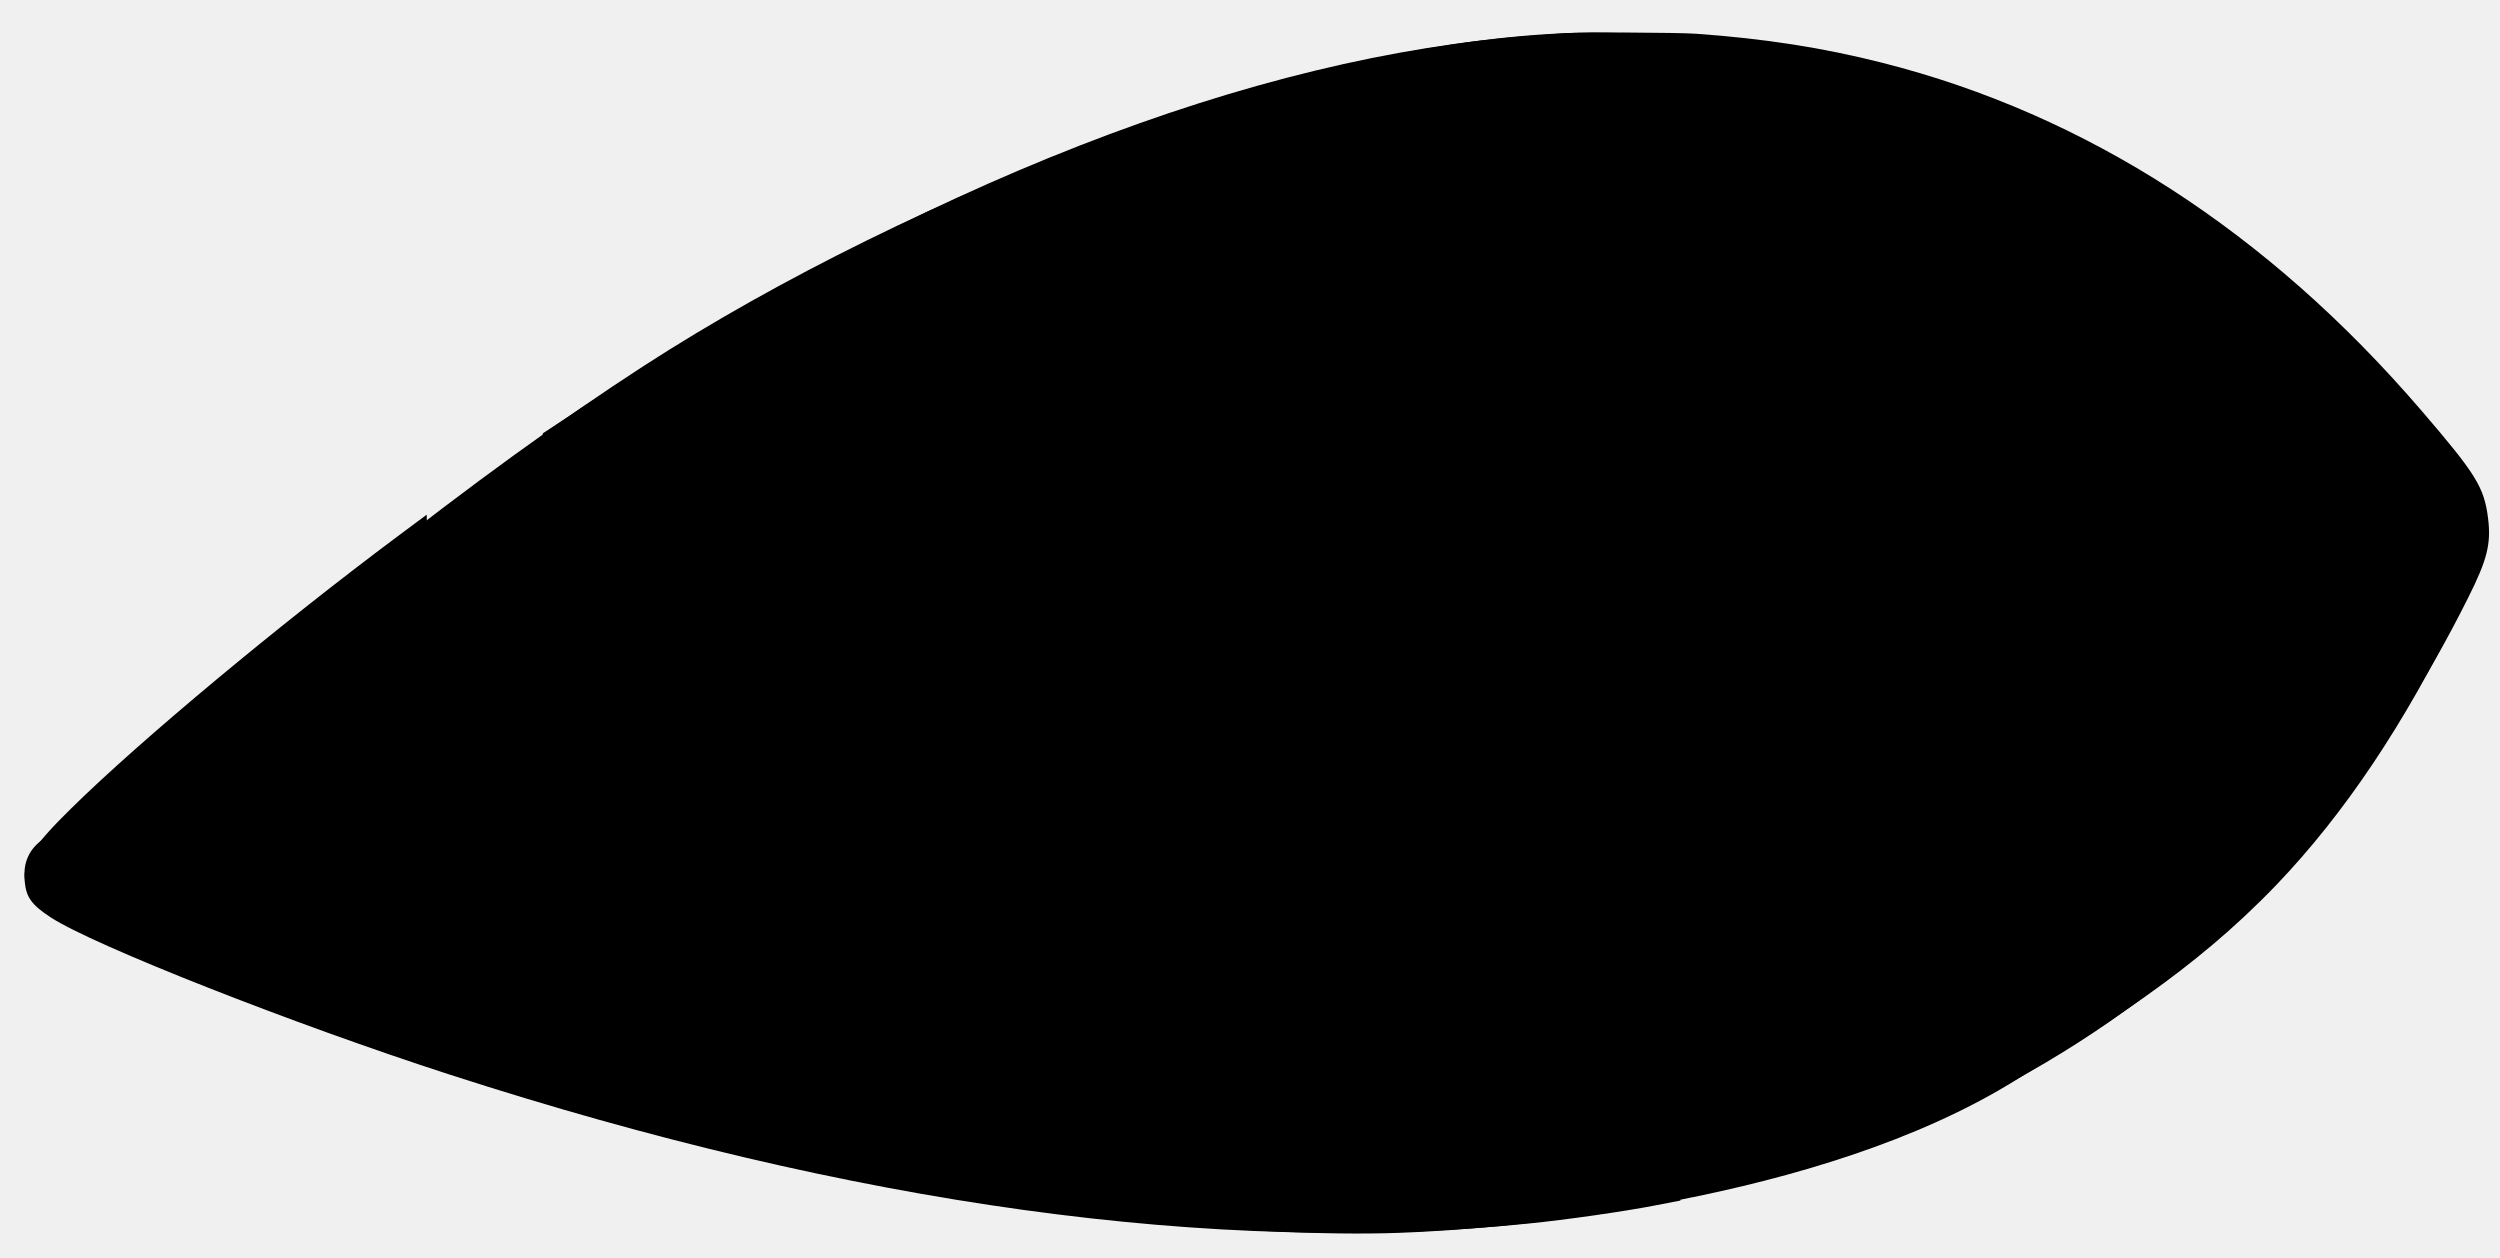
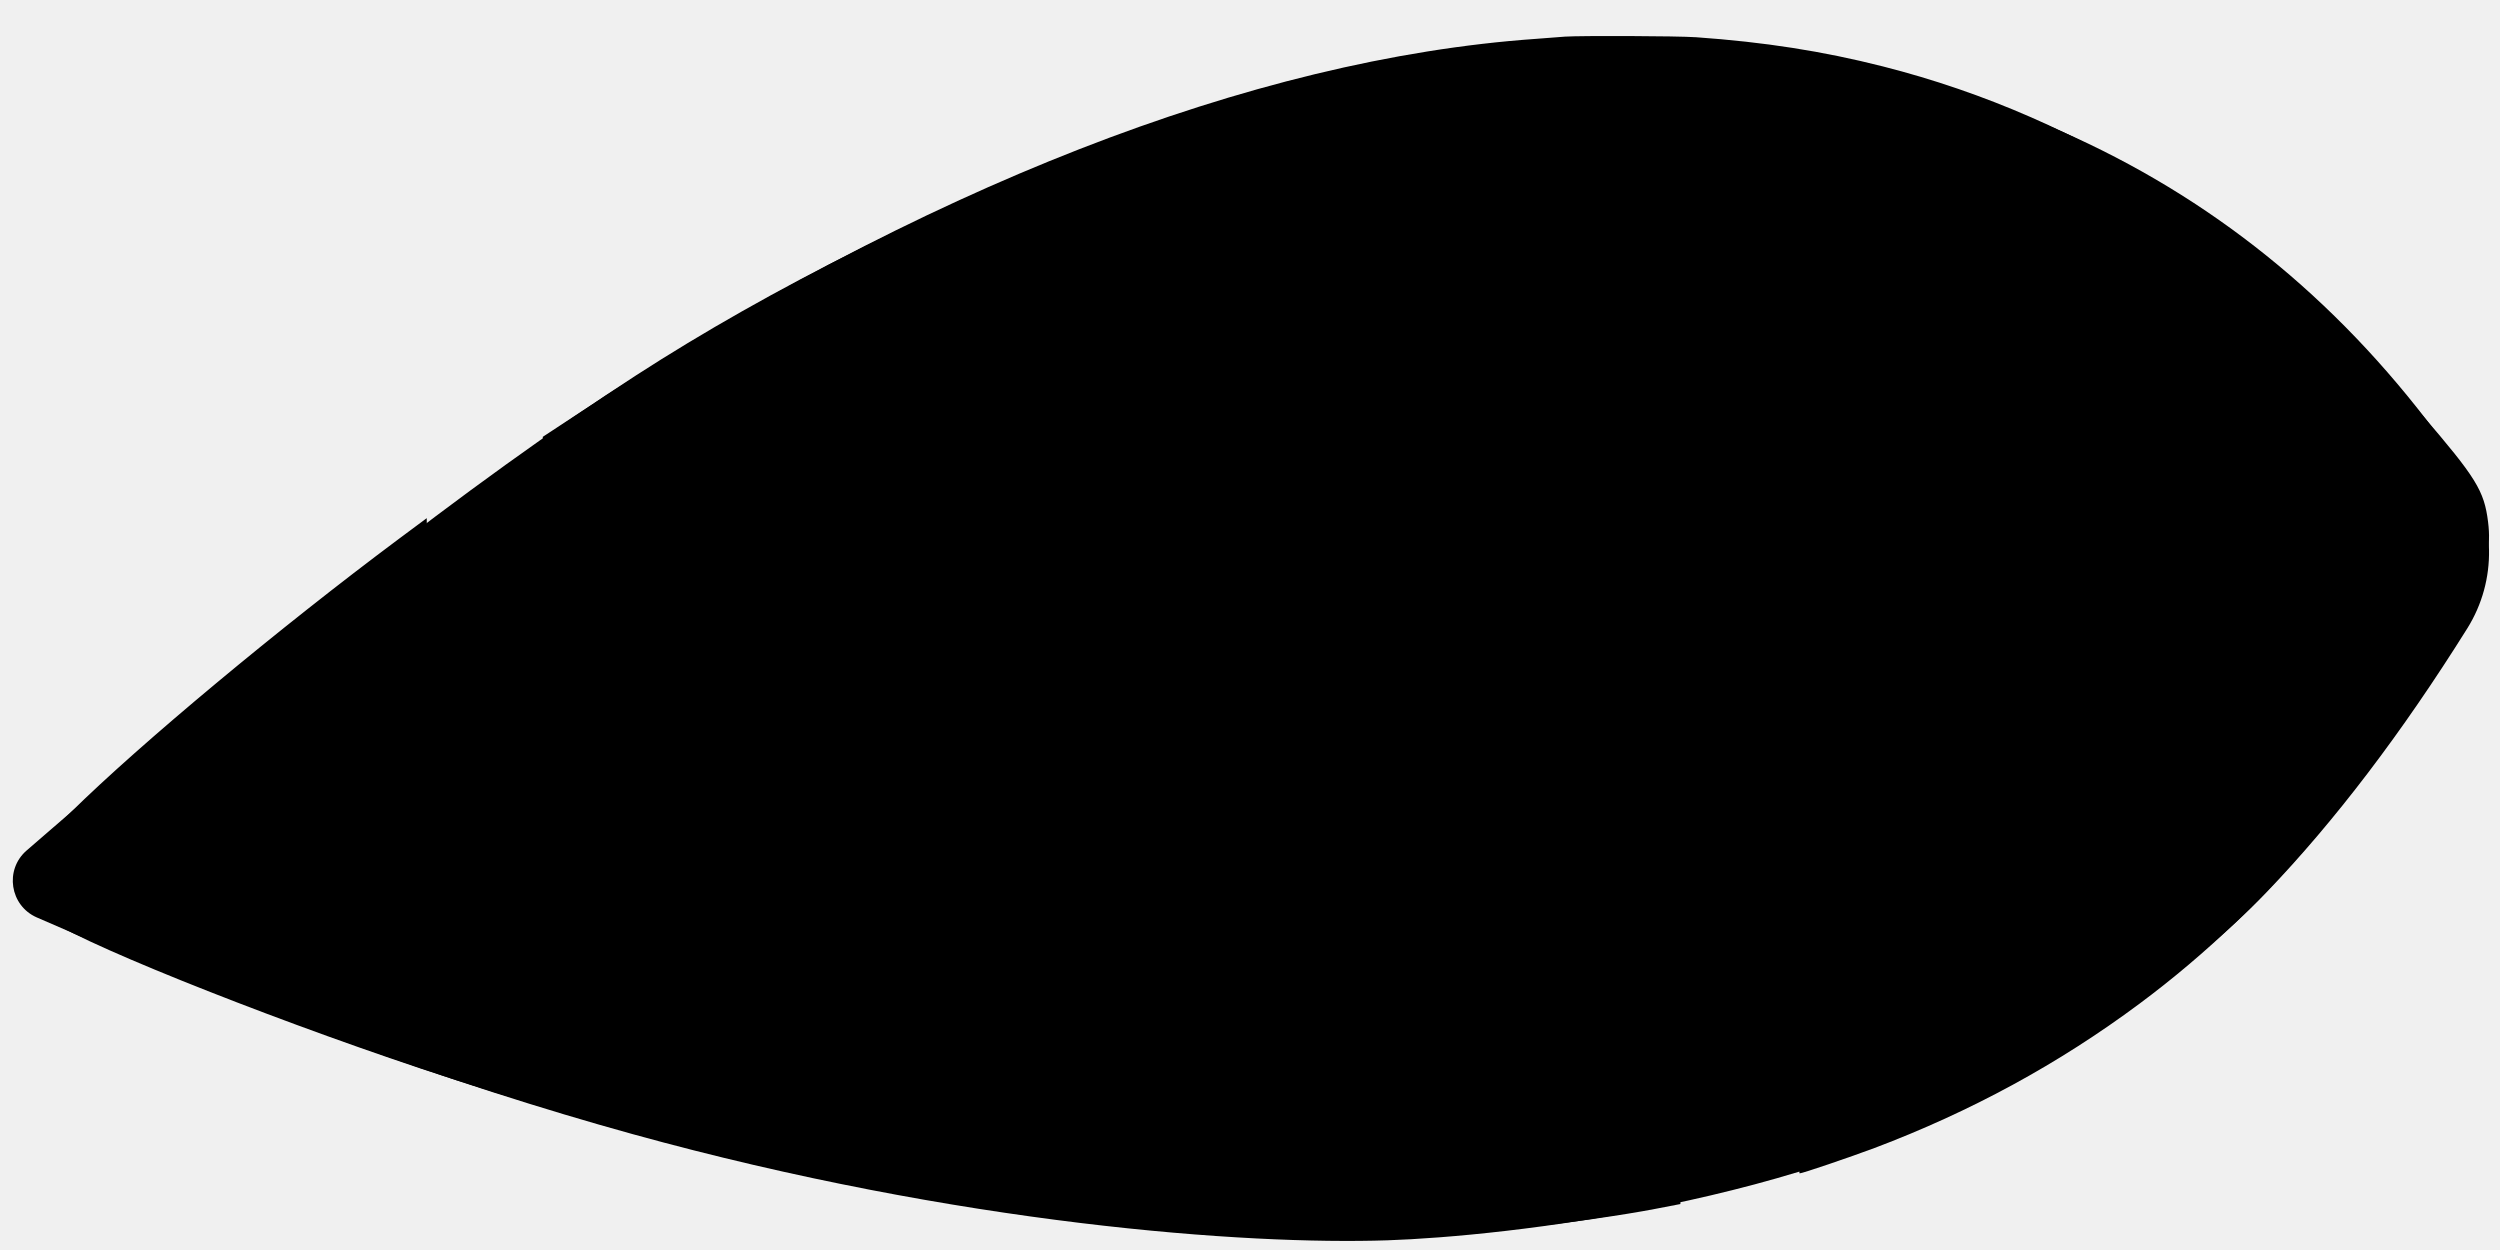
- <svg xmlns="http://www.w3.org/2000/svg" xmlns:xlink="http://www.w3.org/1999/xlink" version="1.1" preserveAspectRatio="xMidYMid meet" viewBox="0 0 1670 840" width="1670" height="840" style="">
+ <svg xmlns="http://www.w3.org/2000/svg" xmlns:xlink="http://www.w3.org/1999/xlink" version="1.1" preserveAspectRatio="xMidYMid meet" viewBox="0 0 1169 584.5" width="1169px" height="584.5px" style="">
  <defs>
-     <path d="M430.34 244.23C608.17 129.22 882.48 19.53 1073 21.77C1239.53 23.72 1369.62 72.85 1478.19 149.27C1536.82 190.54 1588.47 241.58 1633.13 302.38C1655.81 333.25 1659.52 374.15 1642.79 408.61C1606.64 483.05 1565.89 543.91 1520.54 591.19C1464.58 649.51 1406.22 684.58 1345.43 722.19C1216.31 802.08 1011.16 820.97 933.81 823.57C839.78 826.75 648.66 813.09 430.34 752.77C308.67 719.16 176.06 670.94 32.51 608.11C14.47 600.22 10.71 576.26 25.46 563.22C185.81 421.43 320.77 315.1 430.34 244.23Z" id="d1RLpWbQqz" class="NeOdaCHe_0" />
-     <path d="M1161.48 440.2C1168.94 478.43 1185.74 508.97 1211.88 531.81C1251.08 566.08 1276.46 572.42 1311.78 571.27C1395.21 568.55 1452.98 502.16 1452.98 428.46C1452.98 354.77 1401.71 289.51 1317.78 281.16C1279.73 277.38 1231.31 298.09 1203.52 326.88C1185 346.07 1170.98 374.94 1161.48 413.51L1161.48 750.85L1111.48 764.59" id="a8KwoRnsrq" class="NeOdaCHe_1" />
-     <path d="M844 426.21C941.9 426.21 1003.09 426.21 1027.57 426.21C1033.32 426.21 1037.6 420.87 1036.35 415.25C1028.5 379.92 1013.7 351.4 991.95 329.69C955.52 293.32 913.23 281.17 893.07 280.74C844.3 279.7 744.5 314.54 741.64 429.18C740.48 475.81 768.25 522.61 813.51 549.59C842.45 566.84 881.13 574.26 929.57 571.83" id="c2UJqMLY3c" class="NeOdaCHe_2" />
-     <path d="M610.82 239.62L610.82 445.82C589.91 530.49 542.24 572.49 467.82 571.82C393.4 571.16 345.4 529.16 323.82 445.82L323.82 365.2L385.82 322.17" id="d2vpH7r1lW" class="NeOdaCHe_3" />
-     <path d="M1025.83 23.65C837.01 36.93 614.42 123.81 388.43 272.51C386.71 273.64 378.09 279.3 362.59 289.48C362.83 335.98 362.96 361.81 362.99 366.98C363.39 452.46 363.09 448.56 370 466.84C379.11 491.1 400.65 513.87 424.29 524.36C440.82 531.65 460.96 534.84 477.88 532.85C496.02 530.75 509.94 525.86 524.27 516.57C546.2 502.29 561.83 480.92 568.74 455.35C568.92 454.69 569.82 451.4 571.45 445.47L572.05 358.09L572.55 270.71C574.47 266.69 575.54 264.46 575.75 264.02C579.76 255.53 586.37 248.94 594.89 244.94C600.8 242.15 602.6 241.75 610.11 241.85C622.23 241.95 628.65 244.55 637.26 253.13C642.07 257.93 644.47 261.32 646.28 265.72C646.44 266.12 647.24 268.11 648.68 271.71C648.86 319.64 648.96 346.27 648.98 351.6C649.18 403.13 648.88 435.78 648.18 443.47C645.98 468.34 640.37 488.01 629.15 510.38C605.51 557.41 563.53 591.17 512.44 604.25C493.81 609.04 483.09 610.14 461.06 609.44C439.82 608.84 429.6 607.04 410.37 600.65C358.98 583.68 318.21 544.93 298.27 494.4C293.77 482.72 291.06 473.13 288.46 458.45C286.45 447.56 286.25 441.87 285.65 395.14C285.61 391.71 285.41 374.61 285.05 343.81C273.93 352.08 267.75 356.67 266.52 357.59C187.08 416.81 93.52 494.7 47.34 540.24C22.3 564.8 15.28 575.79 16.49 588.57C17.39 599.35 21.09 604.45 33.92 612.84C62.37 631.41 196.1 684.14 300.58 717.89C569.64 804.97 813.37 838.62 1020.82 817.35C1045.97 814.86 1084.94 809.26 1105.97 805.17C1107.07 804.96 1112.58 803.89 1122.5 801.97C1122.8 684.54 1122.97 619.29 1123 606.24C1123.6 393.14 1123.3 405.62 1129.11 382.05C1146.44 311.95 1206.25 257.53 1278.87 245.64C1294 243.15 1320.94 243.15 1335.87 245.64C1395.77 255.53 1445.96 292.68 1472.61 346.6C1497.85 397.83 1497.55 457.25 1471.91 508.28C1444.26 563.3 1390.67 601.25 1330.06 608.74C1314.63 610.74 1285.68 609.54 1270.66 606.34C1249.22 601.85 1228.89 593.66 1210.55 582.18C1205.75 579.18 1201.74 576.78 1201.54 576.78C1201.34 576.78 1201.14 622.82 1201.14 679.14C1201.14 744.25 1201.54 781.5 1202.14 781.5C1203.94 781.5 1235.7 770.72 1252.23 764.52C1316.44 740.26 1375.04 708.4 1429.03 668.26C1519.39 601.05 1592.62 511.48 1648.71 399.33C1661.43 373.97 1664.14 363.38 1662.04 346.3C1659.43 325.53 1654.22 316.95 1617.46 274.2C1514.88 154.77 1393.77 76.58 1257.74 42.03C1217.67 31.84 1178.4 25.75 1133.02 22.55C1120.1 21.65 1055.59 21.45 1045.37 22.15C1043.16 22.35 1034.35 23.05 1025.83 23.65ZM1000.29 283.19C1029.54 306.36 1051.48 338.52 1062.3 374.27C1067.51 391.54 1069.31 403.33 1069.31 421C1069.41 435.78 1069.31 436.78 1066.7 442.17C1061.19 453.86 1049.98 462.54 1037.35 464.84C1029.54 466.34 887.09 466.34 879.48 464.94C867.56 462.64 857.14 454.85 851.23 443.57C848.23 437.88 848.03 436.88 848.03 426.99C848.03 417.11 848.23 416.01 851.23 409.92C855.14 401.93 862.35 394.94 870.36 391.24C870.75 391.06 872.65 390.16 876.07 388.55L930.47 388.05L984.86 387.55C982.4 382.57 981.03 379.81 980.76 379.26C966.93 351.9 941.39 331.52 910.93 323.94C897.91 320.64 873.77 320.74 861.15 324.04C822.78 334.02 794.13 361.88 783.81 399.23C780.61 410.81 779.51 429.69 781.41 442.07C787.52 483.71 818.67 518.47 859.45 528.95C863.65 530.05 873.87 531.55 882.18 532.25C895.41 533.45 897.91 533.94 903.22 536.64C910.33 540.24 918.95 548.92 921.65 555.31C925.96 565.4 925.96 577.28 921.65 587.27C918.95 593.66 909.83 602.85 902.92 606.24C897.71 608.84 895.81 609.24 885.39 609.54C848.83 610.74 807.46 596.86 774.9 572.49C763.68 564 745.15 545.03 737.13 533.84C715.1 502.79 703.88 470.13 702.57 432.48C701.47 400.83 707.68 373.27 722.31 344.01C755.97 277.1 830.5 236.26 904.42 244.35C939.88 248.14 972.94 261.62 1000.29 283.19Z" id="d1AYCyJlFr" class="NeOdaCHe_4" />
-     <path d="M1221.35 368.47C1190.8 414.31 1201.72 477.42 1245.9 510.57C1280.46 536.54 1327.14 539.23 1363.9 517.26C1388.74 502.48 1405.57 479.91 1413.09 451.15C1415.09 443.46 1415.39 439.87 1415.39 426.19C1415.29 412.31 1414.99 408.91 1412.68 400.52C1399.96 352.89 1357.69 320.44 1308.9 320.93C1303.6 320.93 1295.78 321.63 1291.47 322.43C1263.03 327.53 1237.38 344.4 1221.35 368.47Z" id="h1IzGoa" class="NeOdaCHe_5" />
+     <path d="M297.47 175.49C422.09 94.9 612.81 16.53 746.32 18.1C926.57 20.22 1061.9 87.78 1152.31 220.79C1167.22 242.72 1167.76 271.4 1153.68 293.88C1123.01 342.87 1091.76 383.95 1059.93 417.12C1020.72 457.99 979.82 480.07 937.22 506.42C846.74 562.41 702.99 578.14 648.78 579.97C582.89 582.19 448.96 572.62 295.97 530.36C210.71 506.8 117.79 473.01 17.2 428.99C4.61 423.47 2.05 406.73 12.42 397.71C125.67 299.23 220.68 225.16 297.47 175.49Z" id="f2n2GQgBn" class="cpVwWkEO_0" />
+     <path d="M813.03 309.76C818.26 336.52 830.02 357.9 848.31 373.89C875.75 397.88 893.52 402.32 918.24 401.52C976.64 399.61 1017.08 353.14 1017.08 301.55C1017.08 249.96 981.19 204.28 922.44 198.44C895.81 195.79 861.92 210.29 842.47 230.44C829.5 243.87 819.69 264.09 813.03 291.09L813.03 527.22L778.03 536.84" id="d1UUQganhi" class="cpVwWkEO_1" />
+     <path d="M590.8 299.97C659.33 299.97 702.16 299.97 719.3 299.97C723.33 299.97 726.32 296.24 725.45 292.3C719.95 267.57 709.59 247.6 694.37 232.41C668.87 206.95 639.26 198.44 625.15 198.14C591.01 197.42 521.15 221.8 519.15 302.05C518.34 334.69 537.77 367.45 569.46 386.34C589.71 398.42 616.79 403.61 650.7 401.91" id="c77H3M78oN" class="cpVwWkEO_2" />
+     <path d="M427.57 169.36L427.57 313.7C412.93 372.97 379.57 402.37 327.47 401.9C275.38 401.43 241.78 372.03 226.67 313.7L226.67 257.27L270.07 227.14" id="cJ1XIFtte" class="cpVwWkEO_3" />
+     <path d="M718.08 18.18C585.9 27.48 430.09 88.3 271.9 192.38C270.69 193.17 264.66 197.13 253.81 204.26C253.98 236.81 254.07 254.89 254.09 258.51C254.37 318.35 254.16 315.62 259 328.41C265.38 345.4 280.46 361.34 297 368.68C308.57 373.78 322.67 376.02 334.52 374.62C347.21 373.15 356.96 369.72 366.99 363.22C382.34 353.23 393.28 338.27 398.12 320.37C398.25 319.91 398.88 317.6 400.01 313.45L400.43 252.29L400.78 191.12C402.13 188.31 402.88 186.75 403.03 186.44C405.83 180.5 410.46 175.88 416.42 173.09C420.56 171.13 421.82 170.85 427.08 170.92C435.56 170.99 440.05 172.81 446.08 178.82C449.45 182.18 451.13 184.55 452.39 187.63C452.51 187.91 453.07 189.31 454.08 191.82C454.2 225.38 454.27 244.02 454.29 247.74C454.43 283.81 454.22 306.67 453.73 312.05C452.18 329.46 448.26 343.23 440.4 358.89C423.85 391.81 394.47 415.44 358.71 424.6C345.67 427.95 338.17 428.72 322.74 428.23C307.87 427.81 300.72 426.56 287.26 422.08C251.29 410.2 222.75 383.08 208.79 347.7C205.64 339.53 203.74 332.82 201.92 322.54C200.52 314.92 200.38 310.94 199.96 278.22C199.93 275.83 199.79 263.85 199.54 242.29C191.75 248.08 187.43 251.3 186.56 251.94C130.96 293.39 65.46 347.91 33.14 379.79C15.61 396.99 10.7 404.68 11.54 413.62C12.17 421.17 14.77 424.74 23.74 430.61C43.66 443.61 137.27 480.52 210.4 504.15C398.75 565.1 569.36 588.66 714.58 573.77C732.18 572.02 759.46 568.11 774.18 565.24C774.95 565.09 778.81 564.35 785.75 563.01C785.96 480.8 786.08 435.13 786.1 426C786.52 276.82 786.31 285.56 790.38 269.06C802.51 219.99 844.37 181.9 895.21 173.58C905.8 171.83 924.66 171.83 935.11 173.58C977.04 180.5 1012.17 206.5 1030.83 244.25C1048.5 280.11 1048.29 321.7 1030.33 357.42C1010.98 395.94 973.47 422.5 931.04 427.74C920.24 429.14 899.98 428.3 889.46 426.07C874.45 422.92 860.22 417.19 847.39 409.15C844.02 407.05 841.22 405.37 841.08 405.37C840.94 405.37 840.8 437.6 840.8 477.03C840.8 522.6 841.08 548.68 841.5 548.68C842.76 548.68 864.99 541.13 876.56 536.79C921.51 519.81 962.53 497.51 1000.32 469.41C1063.57 422.36 1114.83 359.66 1154.1 281.16C1163 263.4 1164.9 255.99 1163.42 244.04C1161.6 229.5 1157.96 223.49 1132.22 193.57C1060.42 109.97 975.64 55.23 880.41 31.05C852.37 23.92 824.88 19.65 793.11 17.41C784.07 16.79 738.91 16.65 731.76 17.13C730.21 17.27 724.04 17.76 718.08 18.18ZM700.2 199.86C720.68 216.08 736.03 238.59 743.61 263.61C747.25 275.71 748.52 283.95 748.52 296.33C748.59 306.67 748.52 307.37 746.69 311.15C742.84 319.32 734.98 325.41 726.15 327.01C720.68 328.06 620.97 328.06 615.64 327.08C607.29 325.48 600 320.02 595.86 312.12C593.76 308.14 593.62 307.44 593.62 300.52C593.62 293.6 593.76 292.83 595.86 288.57C598.6 282.98 603.65 278.08 609.26 275.5C609.52 275.37 610.85 274.74 613.25 273.61L651.33 273.26L689.4 272.91C687.68 269.43 686.72 267.49 686.53 267.11C676.85 247.95 658.97 233.69 637.65 228.38C628.54 226.07 611.64 226.14 602.8 228.45C575.95 235.44 555.89 254.94 548.67 281.09C546.43 289.2 545.65 302.41 546.99 311.08C551.26 340.23 573.07 364.55 601.61 371.89C604.56 372.66 611.71 373.71 617.53 374.2C626.79 375.04 628.54 375.39 632.25 377.27C637.23 379.79 643.26 385.87 645.16 390.35C648.17 397.41 648.17 405.72 645.16 412.71C643.26 417.19 636.88 423.62 632.04 426C628.4 427.81 627.07 428.09 619.77 428.3C594.18 429.14 565.22 419.43 542.43 402.37C534.58 396.43 521.6 383.15 515.99 375.32C500.57 353.58 492.71 330.72 491.8 304.37C491.03 282.21 495.38 262.91 505.62 242.43C529.18 195.6 581.35 167.01 633.1 172.67C657.92 175.32 681.06 184.76 700.2 199.86Z" id="a1FewyeQ0l" class="cpVwWkEO_4" />
+     <path d="M854.45 258.55C833.06 290.64 840.7 334.82 871.63 358.03C895.82 376.2 928.5 378.09 954.23 362.71C971.62 352.36 983.4 336.57 988.66 316.43C990.06 311.05 990.27 308.53 990.27 298.96C990.2 289.24 989.99 286.86 988.38 280.99C979.47 247.65 949.88 224.93 915.73 225.28C912.02 225.28 906.55 225.77 903.53 226.33C883.62 229.89 865.67 241.71 854.45 258.55Z" id="c5ptOO6oKB" class="cpVwWkEO_5" />
  </defs>
  <g>
    <g>
      <g>
-         <use xlink:href="#d1RLpWbQqz" opacity="1" fill="#000000" fill-opacity="1" />
+         <use xlink:href="#f2n2GQgBn" opacity="1" fill="#000000" fill-opacity="1" />
      </g>
      <g>
        <g>
-           <use xlink:href="#a8KwoRnsrq" opacity="1" fill-opacity="0" stroke="#ffffff" stroke-width="80" stroke-opacity="1" />
+           <use xlink:href="#d1UUQganhi" opacity="1" fill-opacity="0" stroke="#ffffff" stroke-width="57" stroke-opacity="1" />
        </g>
      </g>
      <g>
        <g>
-           <use xlink:href="#c2UJqMLY3c" opacity="1" fill-opacity="0" stroke="#ffffff" stroke-width="80" stroke-opacity="1" />
+           <use xlink:href="#c77H3M78oN" opacity="1" fill-opacity="0" stroke="#ffffff" stroke-width="56" stroke-opacity="1" />
        </g>
      </g>
      <g>
        <g>
-           <use xlink:href="#d2vpH7r1lW" opacity="1" fill-opacity="0" stroke="#ffffff" stroke-width="80" stroke-opacity="1" />
+           <use xlink:href="#cJ1XIFtte" opacity="1" fill-opacity="0" stroke="#ffffff" stroke-width="56" stroke-opacity="1" />
        </g>
      </g>
      <g>
-         <use xlink:href="#d1AYCyJlFr" opacity="1" fill="#000000" fill-opacity="1" />
-         <g>
-           <use xlink:href="#d1AYCyJlFr" opacity="1" fill-opacity="0" stroke="#000000" stroke-width="1" stroke-opacity="0" />
-         </g>
+         <use xlink:href="#a1FewyeQ0l" opacity="1" fill="#000000" fill-opacity="1" />
      </g>
      <g>
-         <use xlink:href="#h1IzGoa" opacity="1" fill="#000000" fill-opacity="1" />
+         <use xlink:href="#c5ptOO6oKB" opacity="1" fill="#000000" fill-opacity="1" />
        <g>
-           <use xlink:href="#h1IzGoa" opacity="1" fill-opacity="0" stroke="#000000" stroke-width="1" stroke-opacity="0" />
+           <use xlink:href="#c5ptOO6oKB" opacity="1" fill-opacity="0" stroke="#000000" stroke-width="8" stroke-opacity="0" />
        </g>
      </g>
    </g>
  </g>
-   <style data-made-with="vivus-instant">.NeOdaCHe_0{stroke-dasharray:3823 3825;stroke-dashoffset:3824;animation:NeOdaCHe_draw 2000ms ease-in-out 0ms forwards;}.NeOdaCHe_1{stroke-dasharray:1274 1276;stroke-dashoffset:1275;animation:NeOdaCHe_draw 2000ms ease-in-out 200ms forwards;}.NeOdaCHe_2{stroke-dasharray:913 915;stroke-dashoffset:914;animation:NeOdaCHe_draw 2000ms ease-in-out 400ms forwards;}.NeOdaCHe_3{stroke-dasharray:780 782;stroke-dashoffset:781;animation:NeOdaCHe_draw 2000ms ease-in-out 600ms forwards;}.NeOdaCHe_4{stroke-dasharray:8628 8630;stroke-dashoffset:8629;animation:NeOdaCHe_draw 2000ms ease-in-out 800ms forwards;}.NeOdaCHe_5{stroke-dasharray:665 667;stroke-dashoffset:666;animation:NeOdaCHe_draw 2000ms ease-in-out 1000ms forwards;}@keyframes NeOdaCHe_draw{100%{stroke-dashoffset:0;}}@keyframes NeOdaCHe_fade{0%{stroke-opacity:1;}87.654%{stroke-opacity:1;}100%{stroke-opacity:0;}}</style>
+   <style data-made-with="vivus-instant">.cpVwWkEO_0{stroke-dasharray:2694 2696;stroke-dashoffset:2695;animation:cpVwWkEO_draw 2800ms ease-in-out 0ms forwards;}.cpVwWkEO_1{stroke-dasharray:892 894;stroke-dashoffset:893;animation:cpVwWkEO_draw 2800ms ease-in-out 40ms forwards;}.cpVwWkEO_2{stroke-dasharray:639 641;stroke-dashoffset:640;animation:cpVwWkEO_draw 2800ms ease-in-out 80ms forwards;}.cpVwWkEO_3{stroke-dasharray:546 548;stroke-dashoffset:547;animation:cpVwWkEO_draw 2800ms ease-in-out 120ms forwards;}.cpVwWkEO_4{stroke-dasharray:6040 6042;stroke-dashoffset:6041;animation:cpVwWkEO_draw 2800ms ease-in-out 160ms forwards;}.cpVwWkEO_5{stroke-dasharray:466 468;stroke-dashoffset:467;animation:cpVwWkEO_draw 2800ms ease-in-out 200ms forwards;}@keyframes cpVwWkEO_draw{100%{stroke-dashoffset:0;}}@keyframes cpVwWkEO_fade{0%{stroke-opacity:1;}94.444%{stroke-opacity:1;}100%{stroke-opacity:0;}}</style>
</svg>
